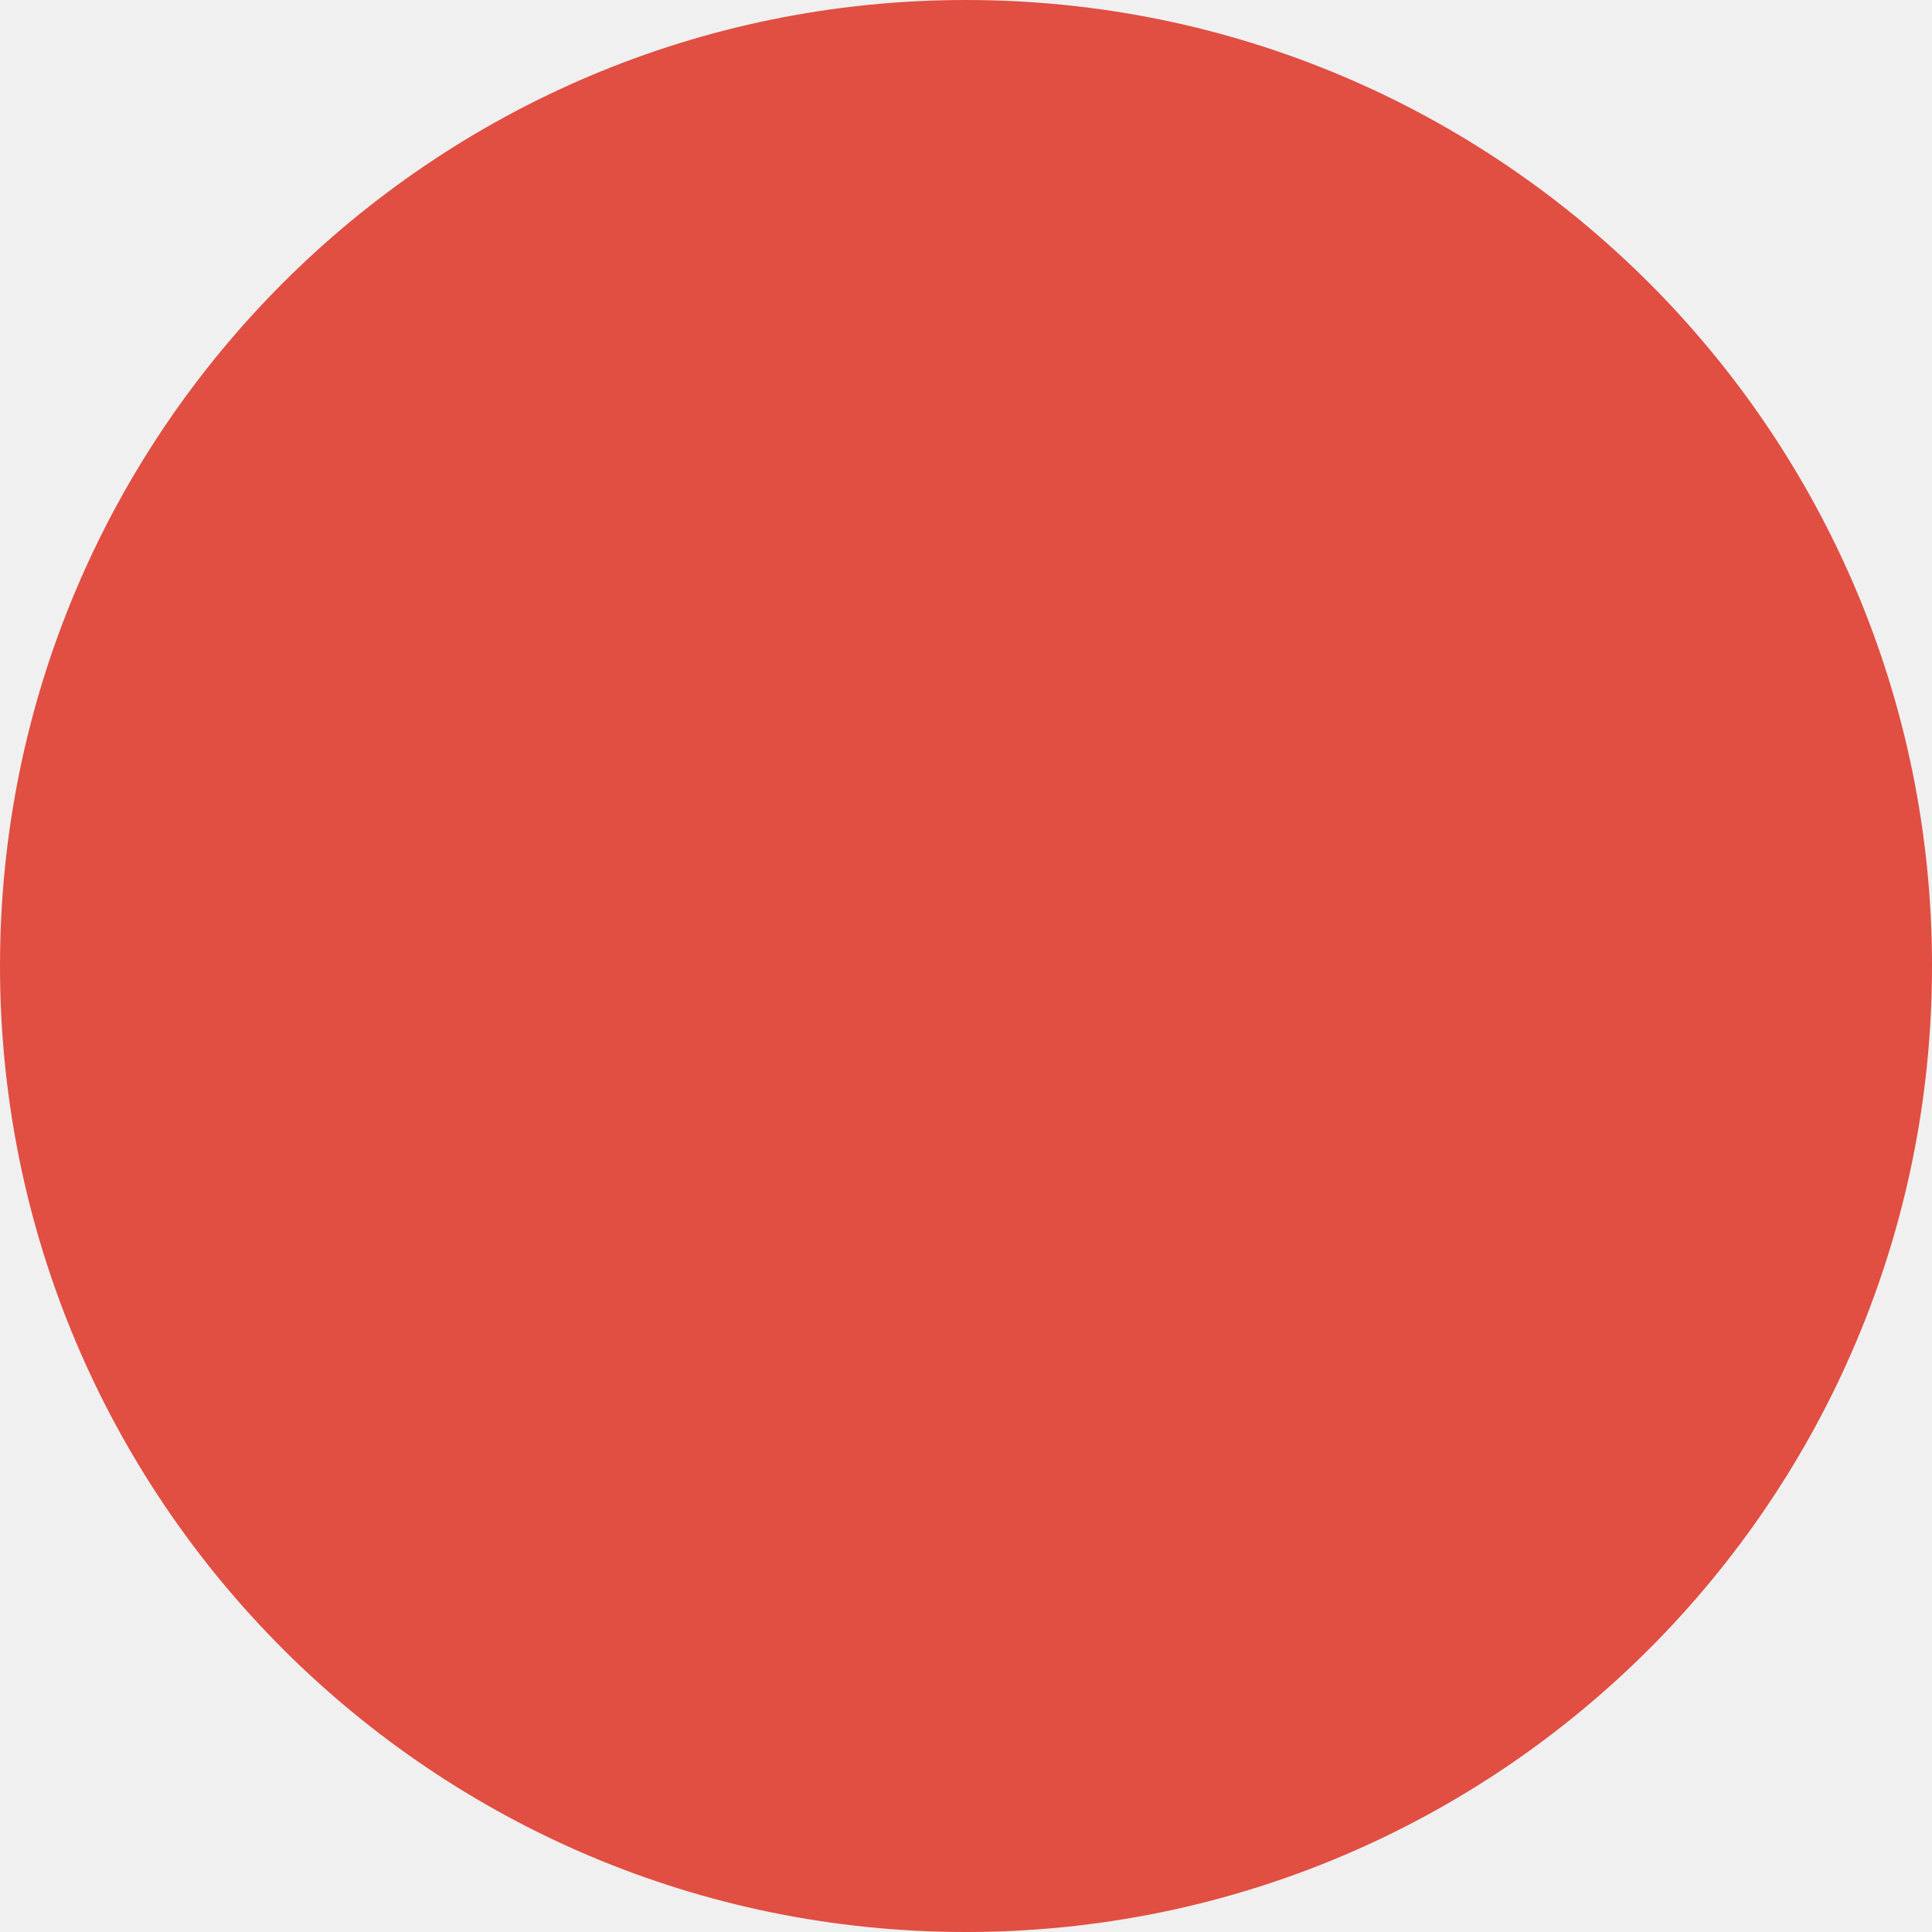
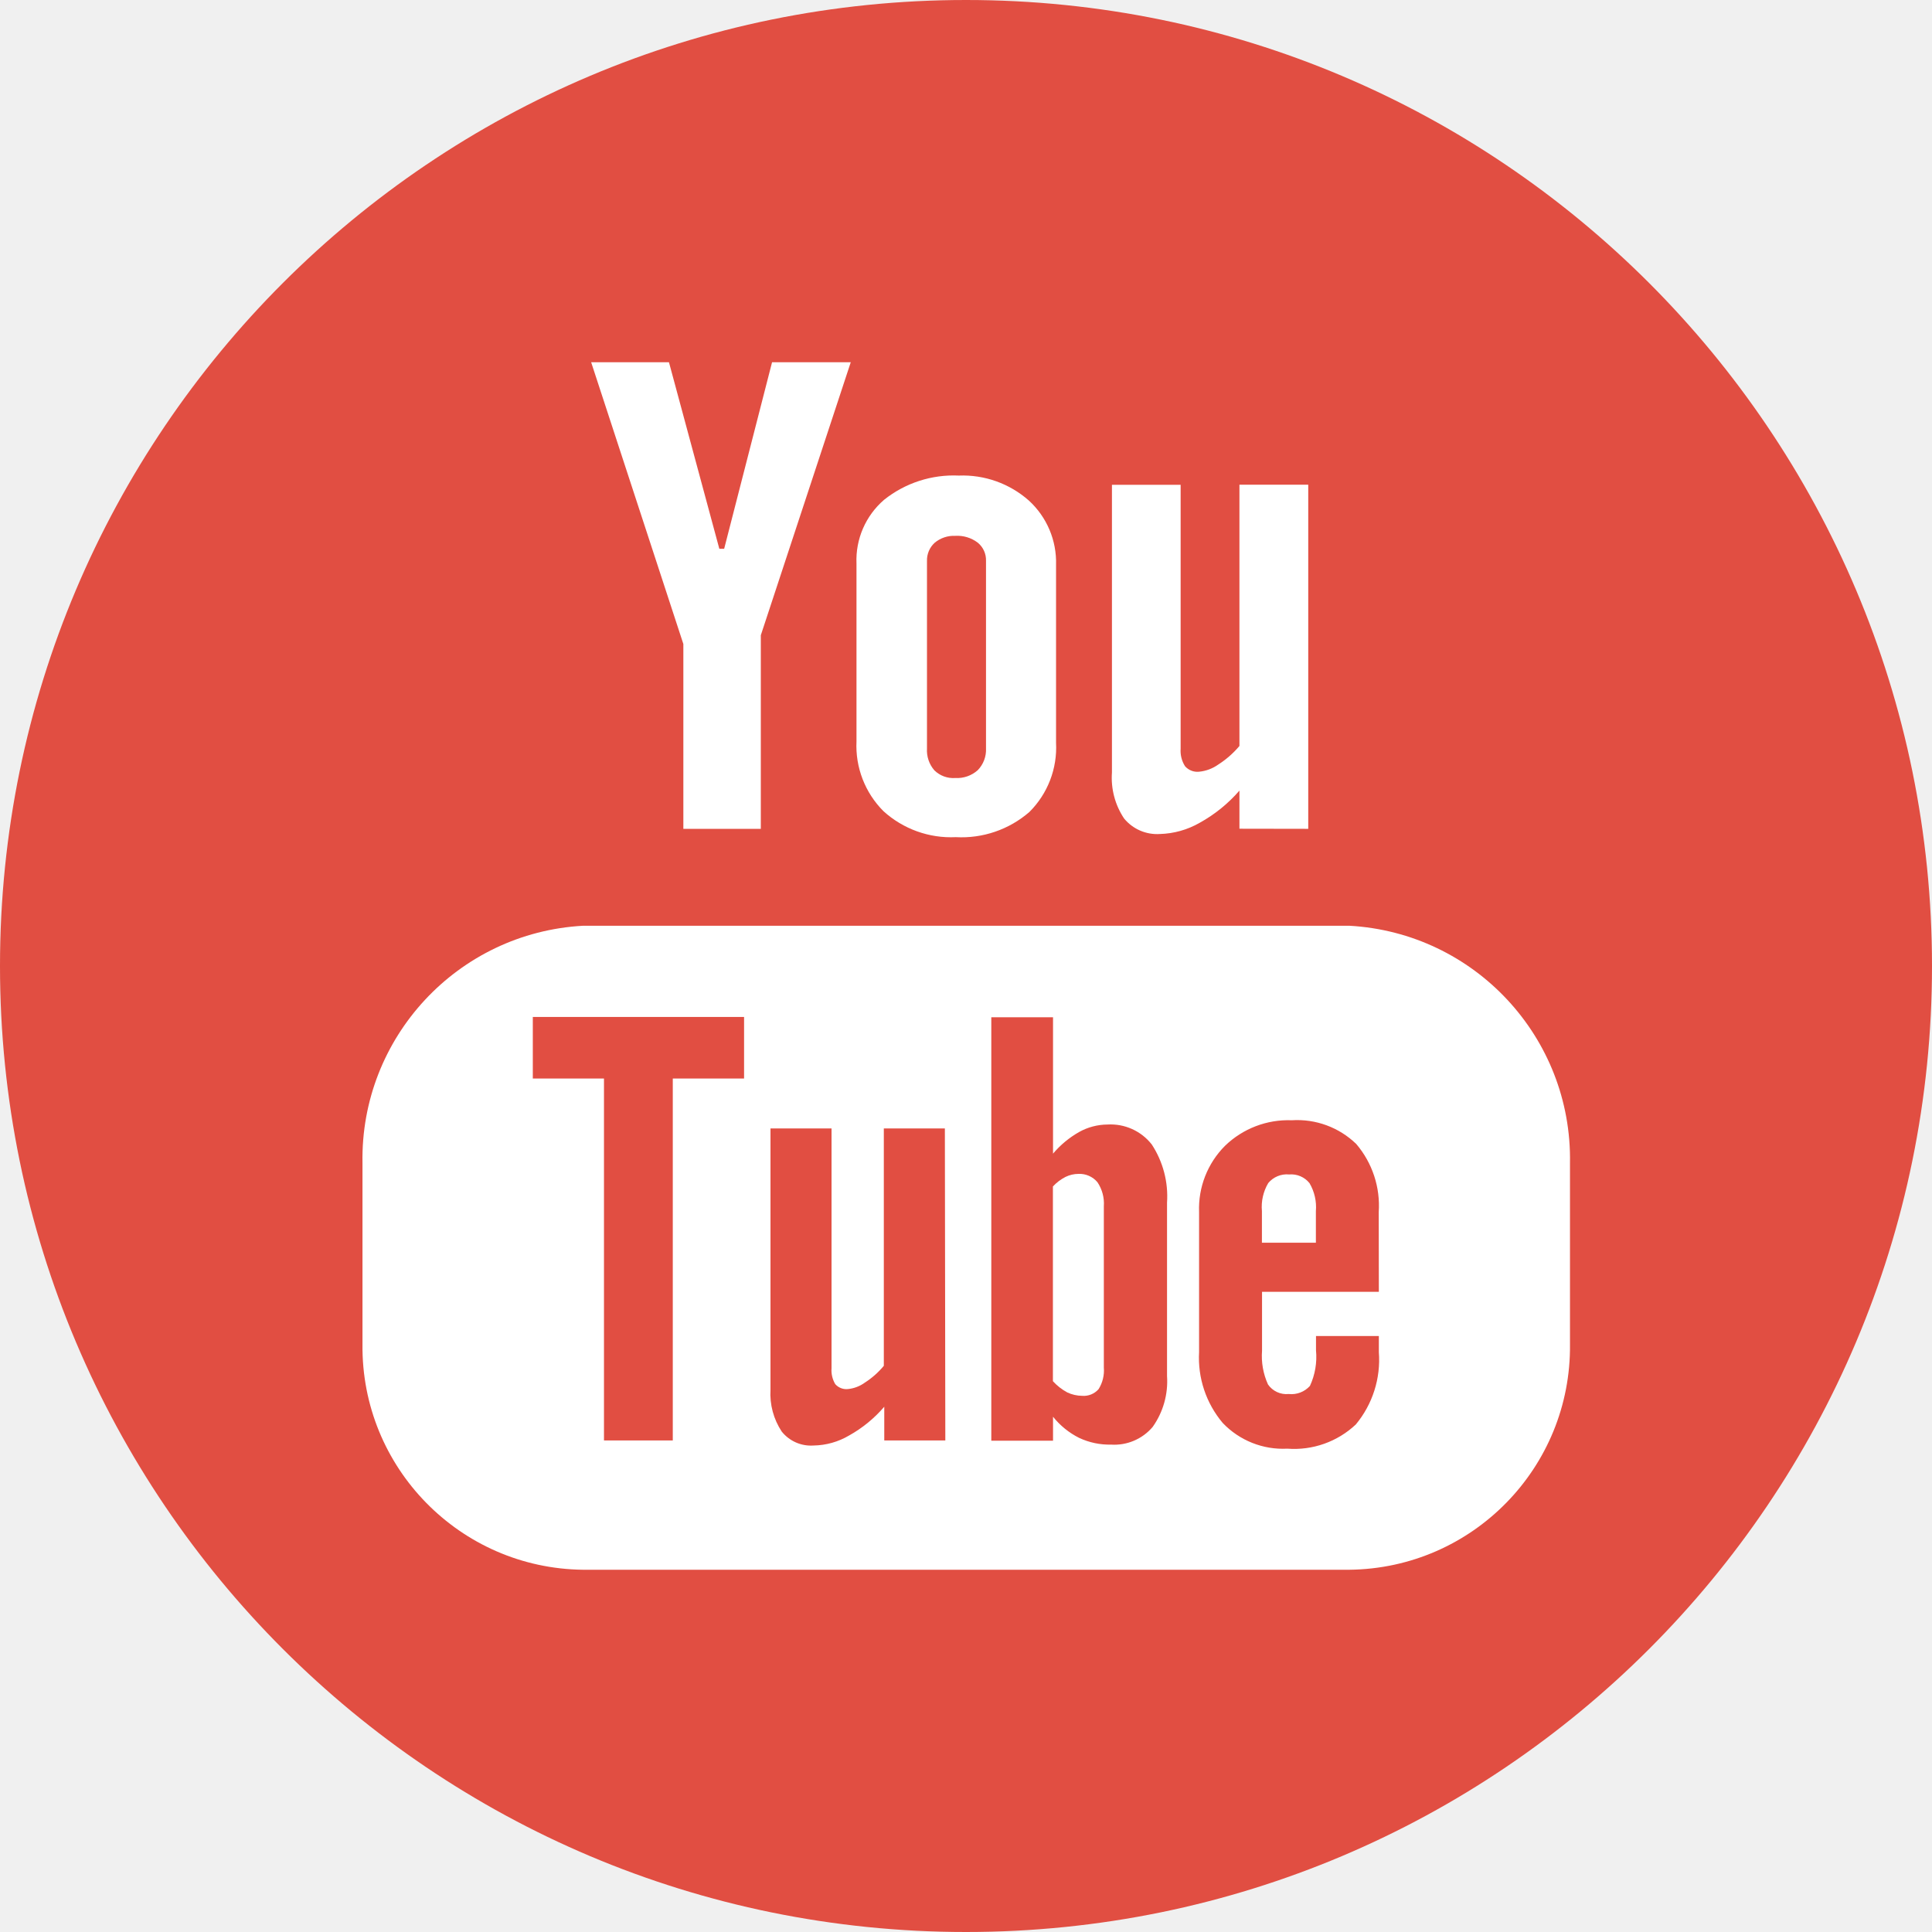
<svg xmlns="http://www.w3.org/2000/svg" width="17.184" height="17.184" viewBox="0 0 17.184 17.184">
-   <path id="Path_752" data-name="Path 752" d="M1590.874,619.506a8.592,8.592,0,1,1-8.592-8.592A8.592,8.592,0,0,1,1590.874,619.506Z" transform="translate(-1573.69 -610.914)" fill="#e14e42" />
+   <g id="Groupe_2586" data-name="Groupe 2586" transform="translate(-790.565 -537)">
+     <path id="Tracé_752" data-name="Tracé 752" d="M1590.874,619.506a8.592,8.592,0,1,1-8.592-8.592A8.592,8.592,0,0,1,1590.874,619.506Z" transform="translate(-783.125 -73.914)" fill="#e14e42" />
+     <g id="Groupe_502" data-name="Groupe 502" transform="translate(793.789 540.222)">
+       <path id="Tracé_753" data-name="Tracé 753" d="M1605.279,640.1a.215.215,0,0,0-.186.077.416.416,0,0,0-.056.249v.281h.48v-.281a.42.42,0,0,0-.057-.249A.209.209,0,0,0,1605.279,640.1Z" transform="translate(-1597.037 -632.876)" fill="#fff" />
+       <g id="Groupe_501" data-name="Groupe 501">
+         <path id="Tracé_754" data-name="Tracé 754" d="M1600.073,640.078a.266.266,0,0,0-.116.027.4.4,0,0,0-.112.085v1.732a.489.489,0,0,0,.128.1.317.317,0,0,0,.131.03.176.176,0,0,0,.147-.059.312.312,0,0,0,.047-.192v-1.435a.34.34,0,0,0-.057-.214A.208.208,0,0,0,1600.073,640.078Z" transform="translate(-1593.704 -632.859)" fill="#fff" />
+         <g id="Groupe_500" data-name="Groupe 500">
+           <path id="Tracé_755" data-name="Tracé 755" d="M1591.468,633.914h-6.816a2.077,2.077,0,0,0-1.962,2.11v1.612a1.984,1.984,0,0,0,1.962,2.006h6.816a1.984,1.984,0,0,0,1.962-2.006v-1.612A2.078,2.078,0,0,0,1591.468,633.914Zm-5.384,1.359h-.634v3.219h-.612v-3.219h-.633v-.548h1.879Zm1.79,3.219h-.543v-.3a1.149,1.149,0,0,1-.313.256.642.642,0,0,1-.316.089.333.333,0,0,1-.283-.124.609.609,0,0,1-.1-.373v-2.323h.543v2.132a.242.242,0,0,0,.033.142.132.132,0,0,0,.112.044.308.308,0,0,0,.152-.058.728.728,0,0,0,.168-.149v-2.111h.543Zm1.972-.573a.7.7,0,0,1-.128.453.447.447,0,0,1-.369.157.637.637,0,0,1-.285-.06.7.7,0,0,1-.232-.188v.213h-.549v-3.766h.549v1.213a.857.857,0,0,1,.233-.193.524.524,0,0,1,.251-.066.465.465,0,0,1,.394.177.843.843,0,0,1,.136.519Zm1.884-.749h-1.039v.524a.612.612,0,0,0,.053.3.2.2,0,0,0,.184.085.222.222,0,0,0,.189-.072.614.614,0,0,0,.054-.317v-.127h.559v.143a.9.9,0,0,1-.205.644.8.8,0,0,1-.609.215.74.74,0,0,1-.575-.229.9.9,0,0,1-.21-.63V636.46a.791.791,0,0,1,.231-.589.809.809,0,0,1,.594-.227.754.754,0,0,1,.573.211.846.846,0,0,1,.2.606Z" transform="translate(-1582.69 -628.902)" fill="#fff" />
+           <path id="Tracé_756" data-name="Tracé 756" d="M1588.373,619.914l.82,2.506v1.644h.689v-1.722l.8-2.428h-.7l-.426,1.659h-.043l-.448-1.659Z" transform="translate(-1586.339 -619.914)" fill="#fff" />
+           <path id="Tracé_757" data-name="Tracé 757" d="M1595.211,622.951a.708.708,0,0,0-.246.567V625.1a.823.823,0,0,0,.24.621.893.893,0,0,0,.643.231.921.921,0,0,0,.655-.224.809.809,0,0,0,.237-.616v-1.581a.745.745,0,0,0-.242-.573.888.888,0,0,0-.623-.222A.992.992,0,0,0,1595.211,622.951Zm.906.543v1.668a.261.261,0,0,1-.073.194.276.276,0,0,1-.2.07.24.24,0,0,1-.187-.069.272.272,0,0,1-.065-.194v-1.668a.211.211,0,0,1,.069-.162.268.268,0,0,1,.183-.061.3.3,0,0,1,.2.061A.2.2,0,0,1,1596.117,623.494Z" transform="translate(-1590.571 -621.728)" fill="#fff" />
+           <path id="Tracé_758" data-name="Tracé 758" d="M1603.055,626.017v-3.061h-.612v2.324a.835.835,0,0,1-.188.165.353.353,0,0,1-.171.064.146.146,0,0,1-.125-.049.256.256,0,0,1-.039-.156v-2.347h-.611v2.559a.652.652,0,0,0,.108.409.38.38,0,0,0,.319.138.752.752,0,0,0,.354-.1,1.3,1.3,0,0,0,.353-.286v.339Z" transform="translate(-1594.643 -621.867)" fill="#fff" />
+         </g>
+       </g>
+     </g>
+   </g>
</svg>
